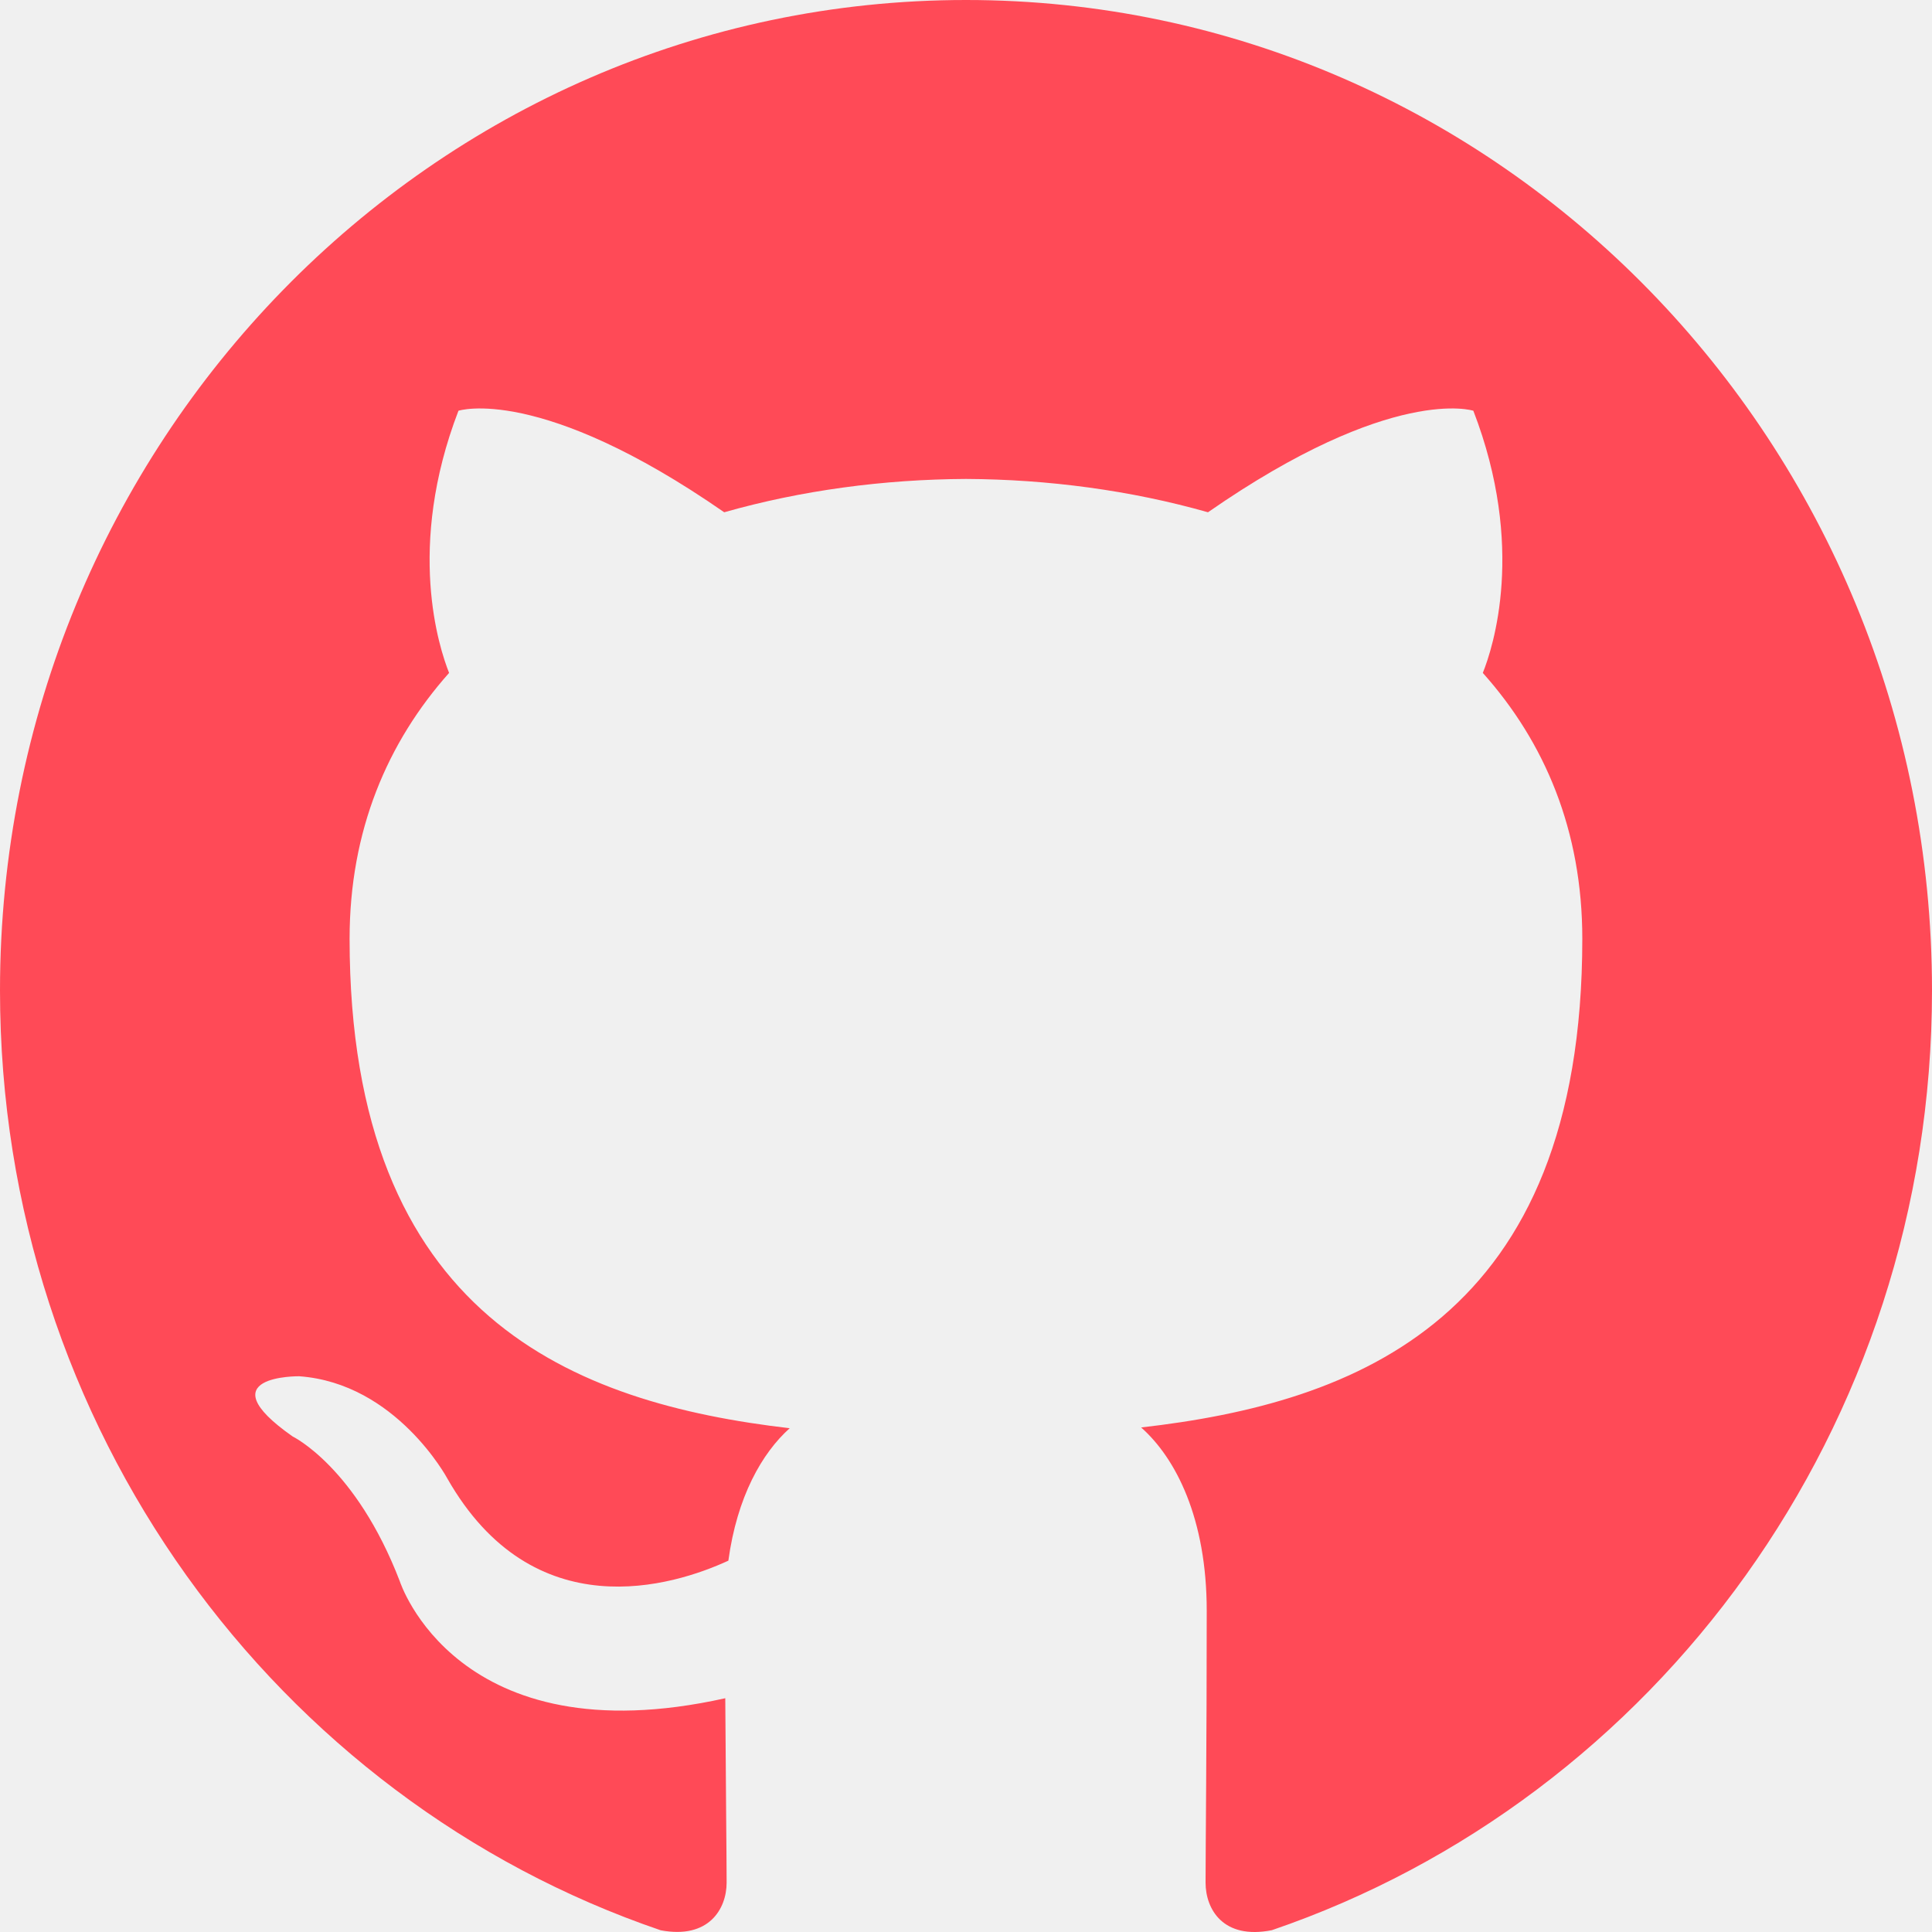
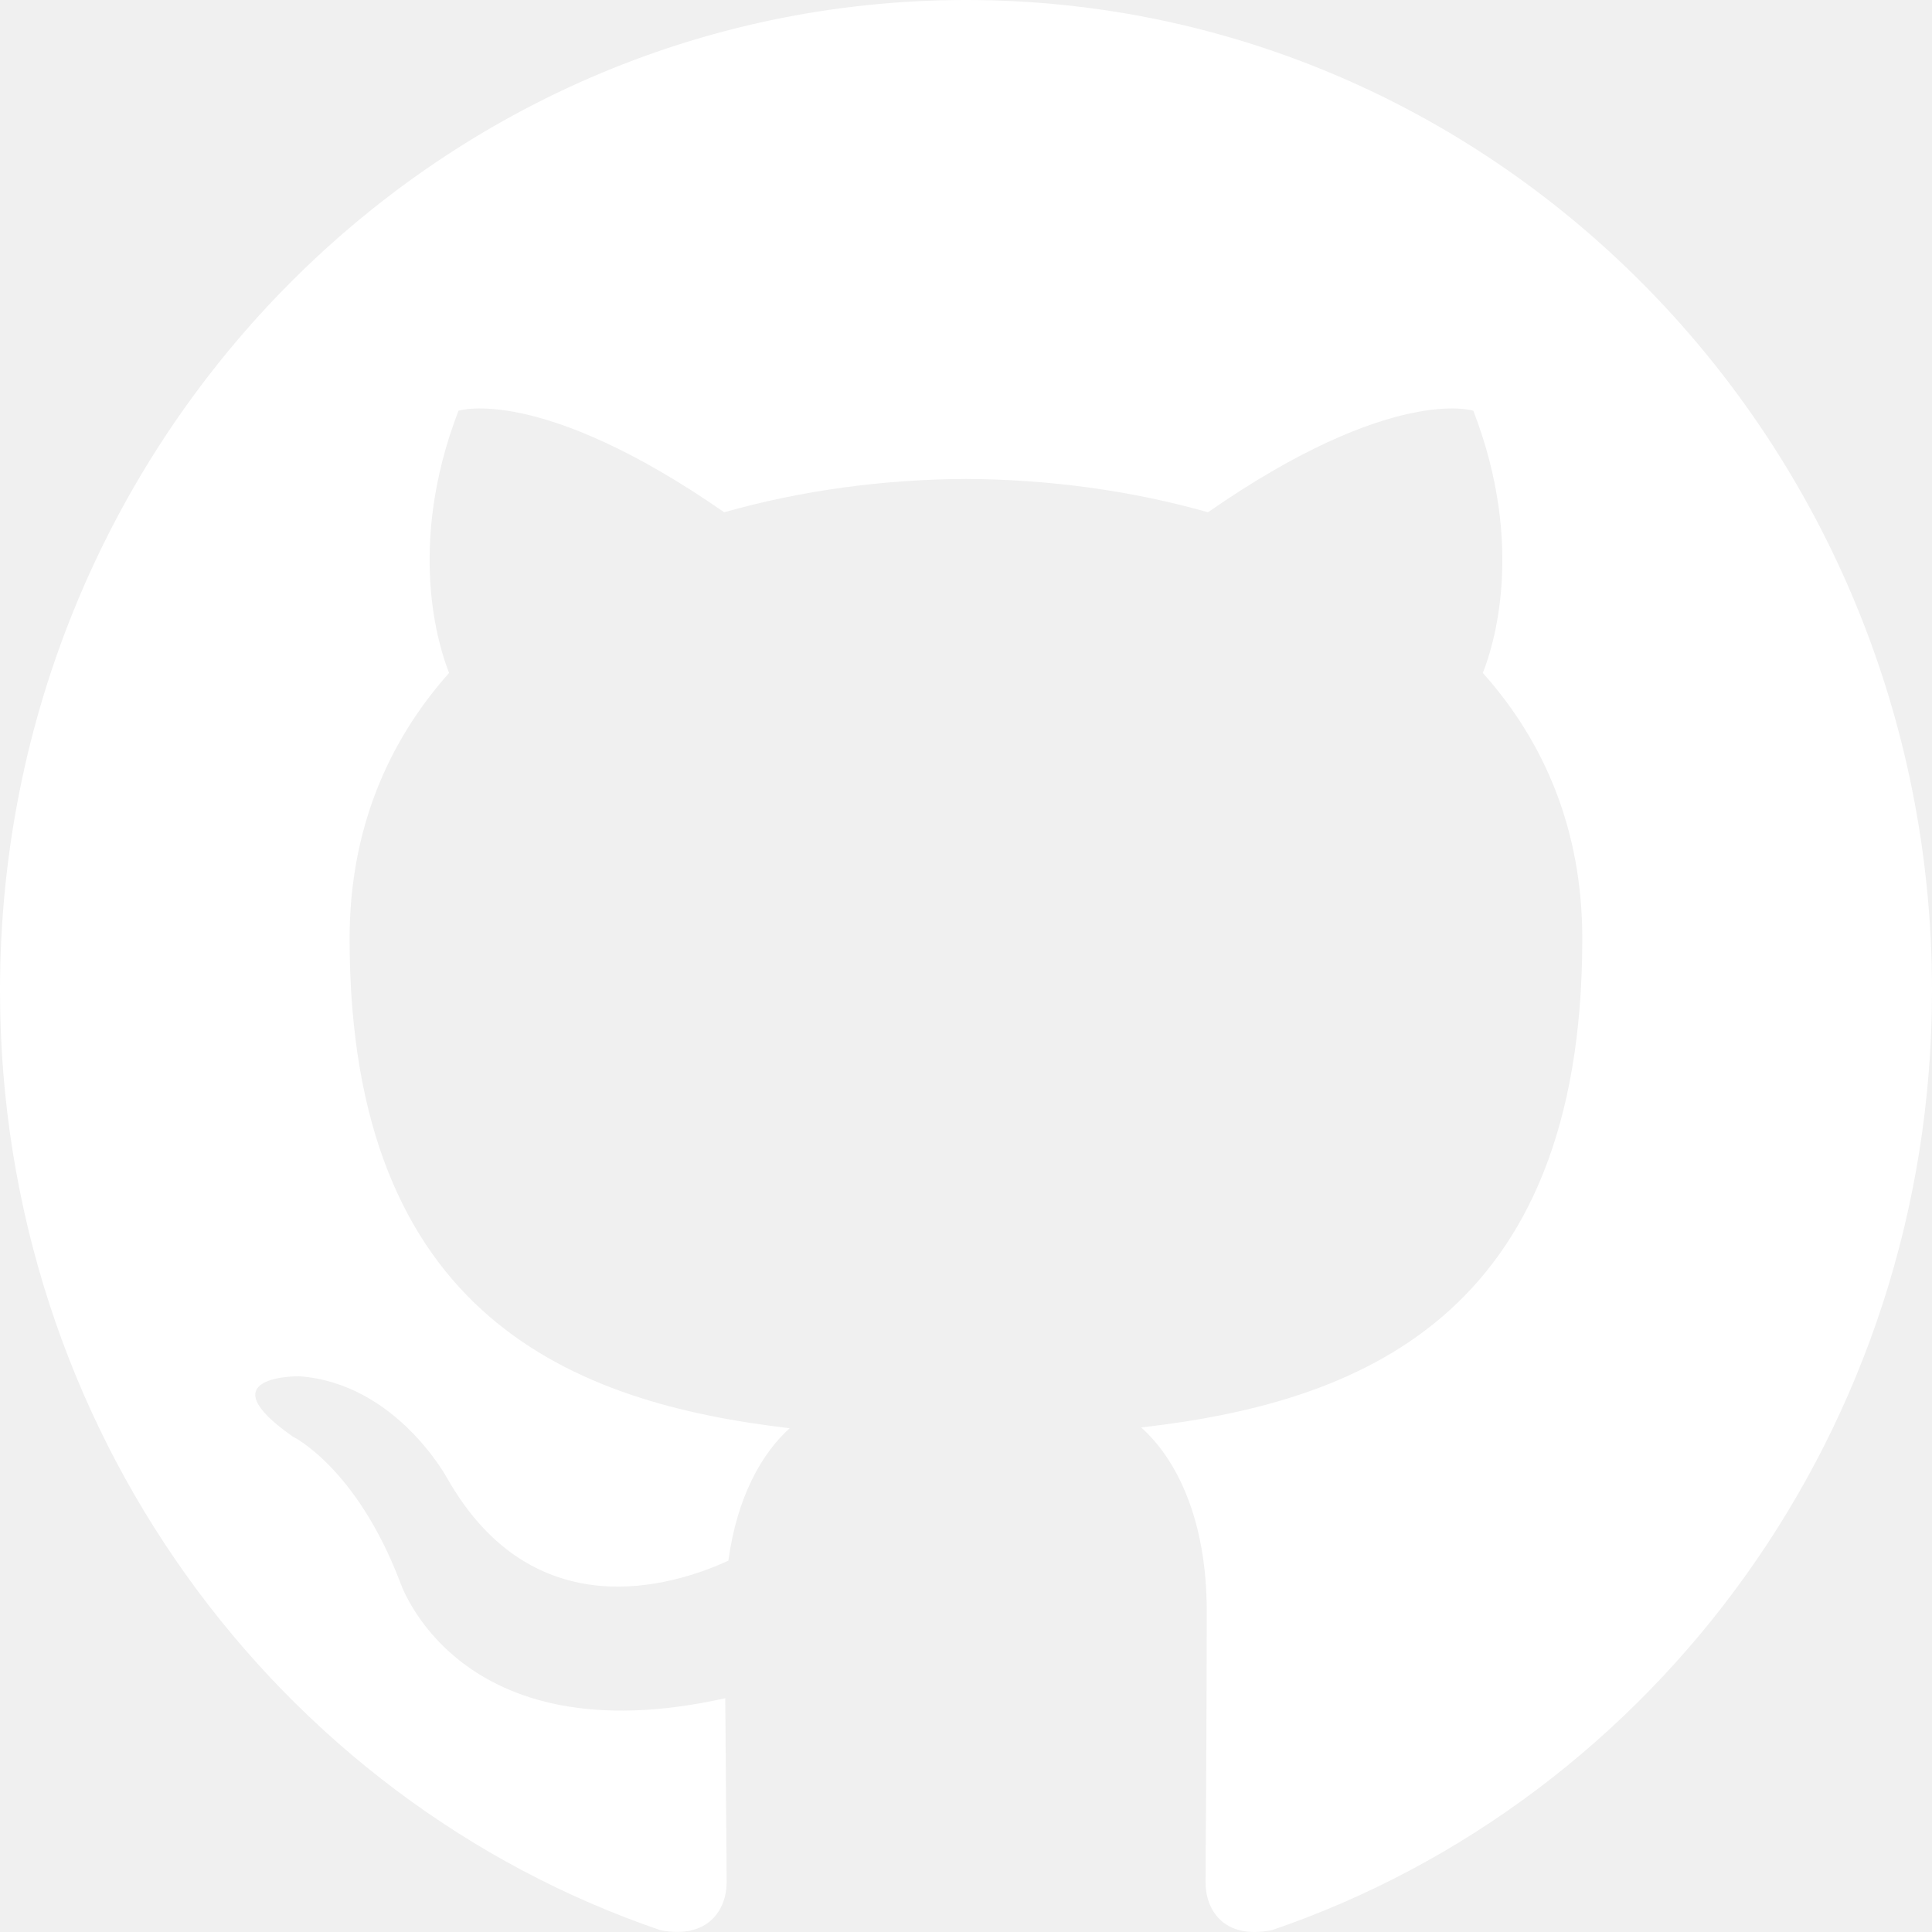
<svg xmlns="http://www.w3.org/2000/svg" width="800px" height="800px" viewBox="0 0 20 20" version="1.1">
  <defs>

</defs>
  <g id="Page-1" stroke="none" stroke-width="1" fill="none" fill-rule="evenodd">
-     <g id="Dribbble-Light-Preview" transform="translate(-140, -7559)" fill="#FF4A57">
+     <g id="Dribbble-Light-Preview" transform="translate(-140, -7559)" fill="#fff">
      <g id="icons" transform="translate(56, 160)">
        <path d="M94,7399 C99.523,7399 104,7403.59 104,7409.253 C104,7413.782 101.138,7417.624 97.167,7418.981 C96.66,7419.082 96.48,7418.762 96.48,7418.489 C96.48,7418.151 96.492,7417.047 96.492,7415.675 C96.492,7414.719 96.172,7414.095 95.813,7413.777 C98.04,7413.523 100.38,7412.656 100.38,7408.718 C100.38,7407.598 99.992,7406.684 99.35,7405.966 C99.454,7405.707 99.797,7404.664 99.252,7403.252 C99.252,7403.252 98.414,7402.977 96.505,7404.303 C95.706,7404.076 94.85,7403.962 94,7403.958 C93.15,7403.962 92.295,7404.076 91.497,7404.303 C89.586,7402.977 88.746,7403.252 88.746,7403.252 C88.203,7404.664 88.546,7405.707 88.649,7405.966 C88.01,7406.684 87.619,7407.598 87.619,7408.718 C87.619,7412.646 89.954,7413.526 92.175,7413.785 C91.889,7414.041 91.63,7414.493 91.54,7415.156 C90.97,7415.418 89.522,7415.871 88.63,7414.304 C88.63,7414.304 88.101,7413.319 87.097,7413.247 C87.097,7413.247 86.122,7413.234 87.029,7413.87 C87.029,7413.87 87.684,7414.185 88.139,7415.37 C88.139,7415.37 88.726,7417.2 91.508,7416.58 C91.513,7417.437 91.522,7418.245 91.522,7418.489 C91.522,7418.76 91.338,7419.077 90.839,7418.982 C86.865,7417.627 84,7413.783 84,7409.253 C84,7403.59 88.478,7399 94,7399" id="github-[#142]">

</path>
      </g>
    </g>
  </g>
</svg>
